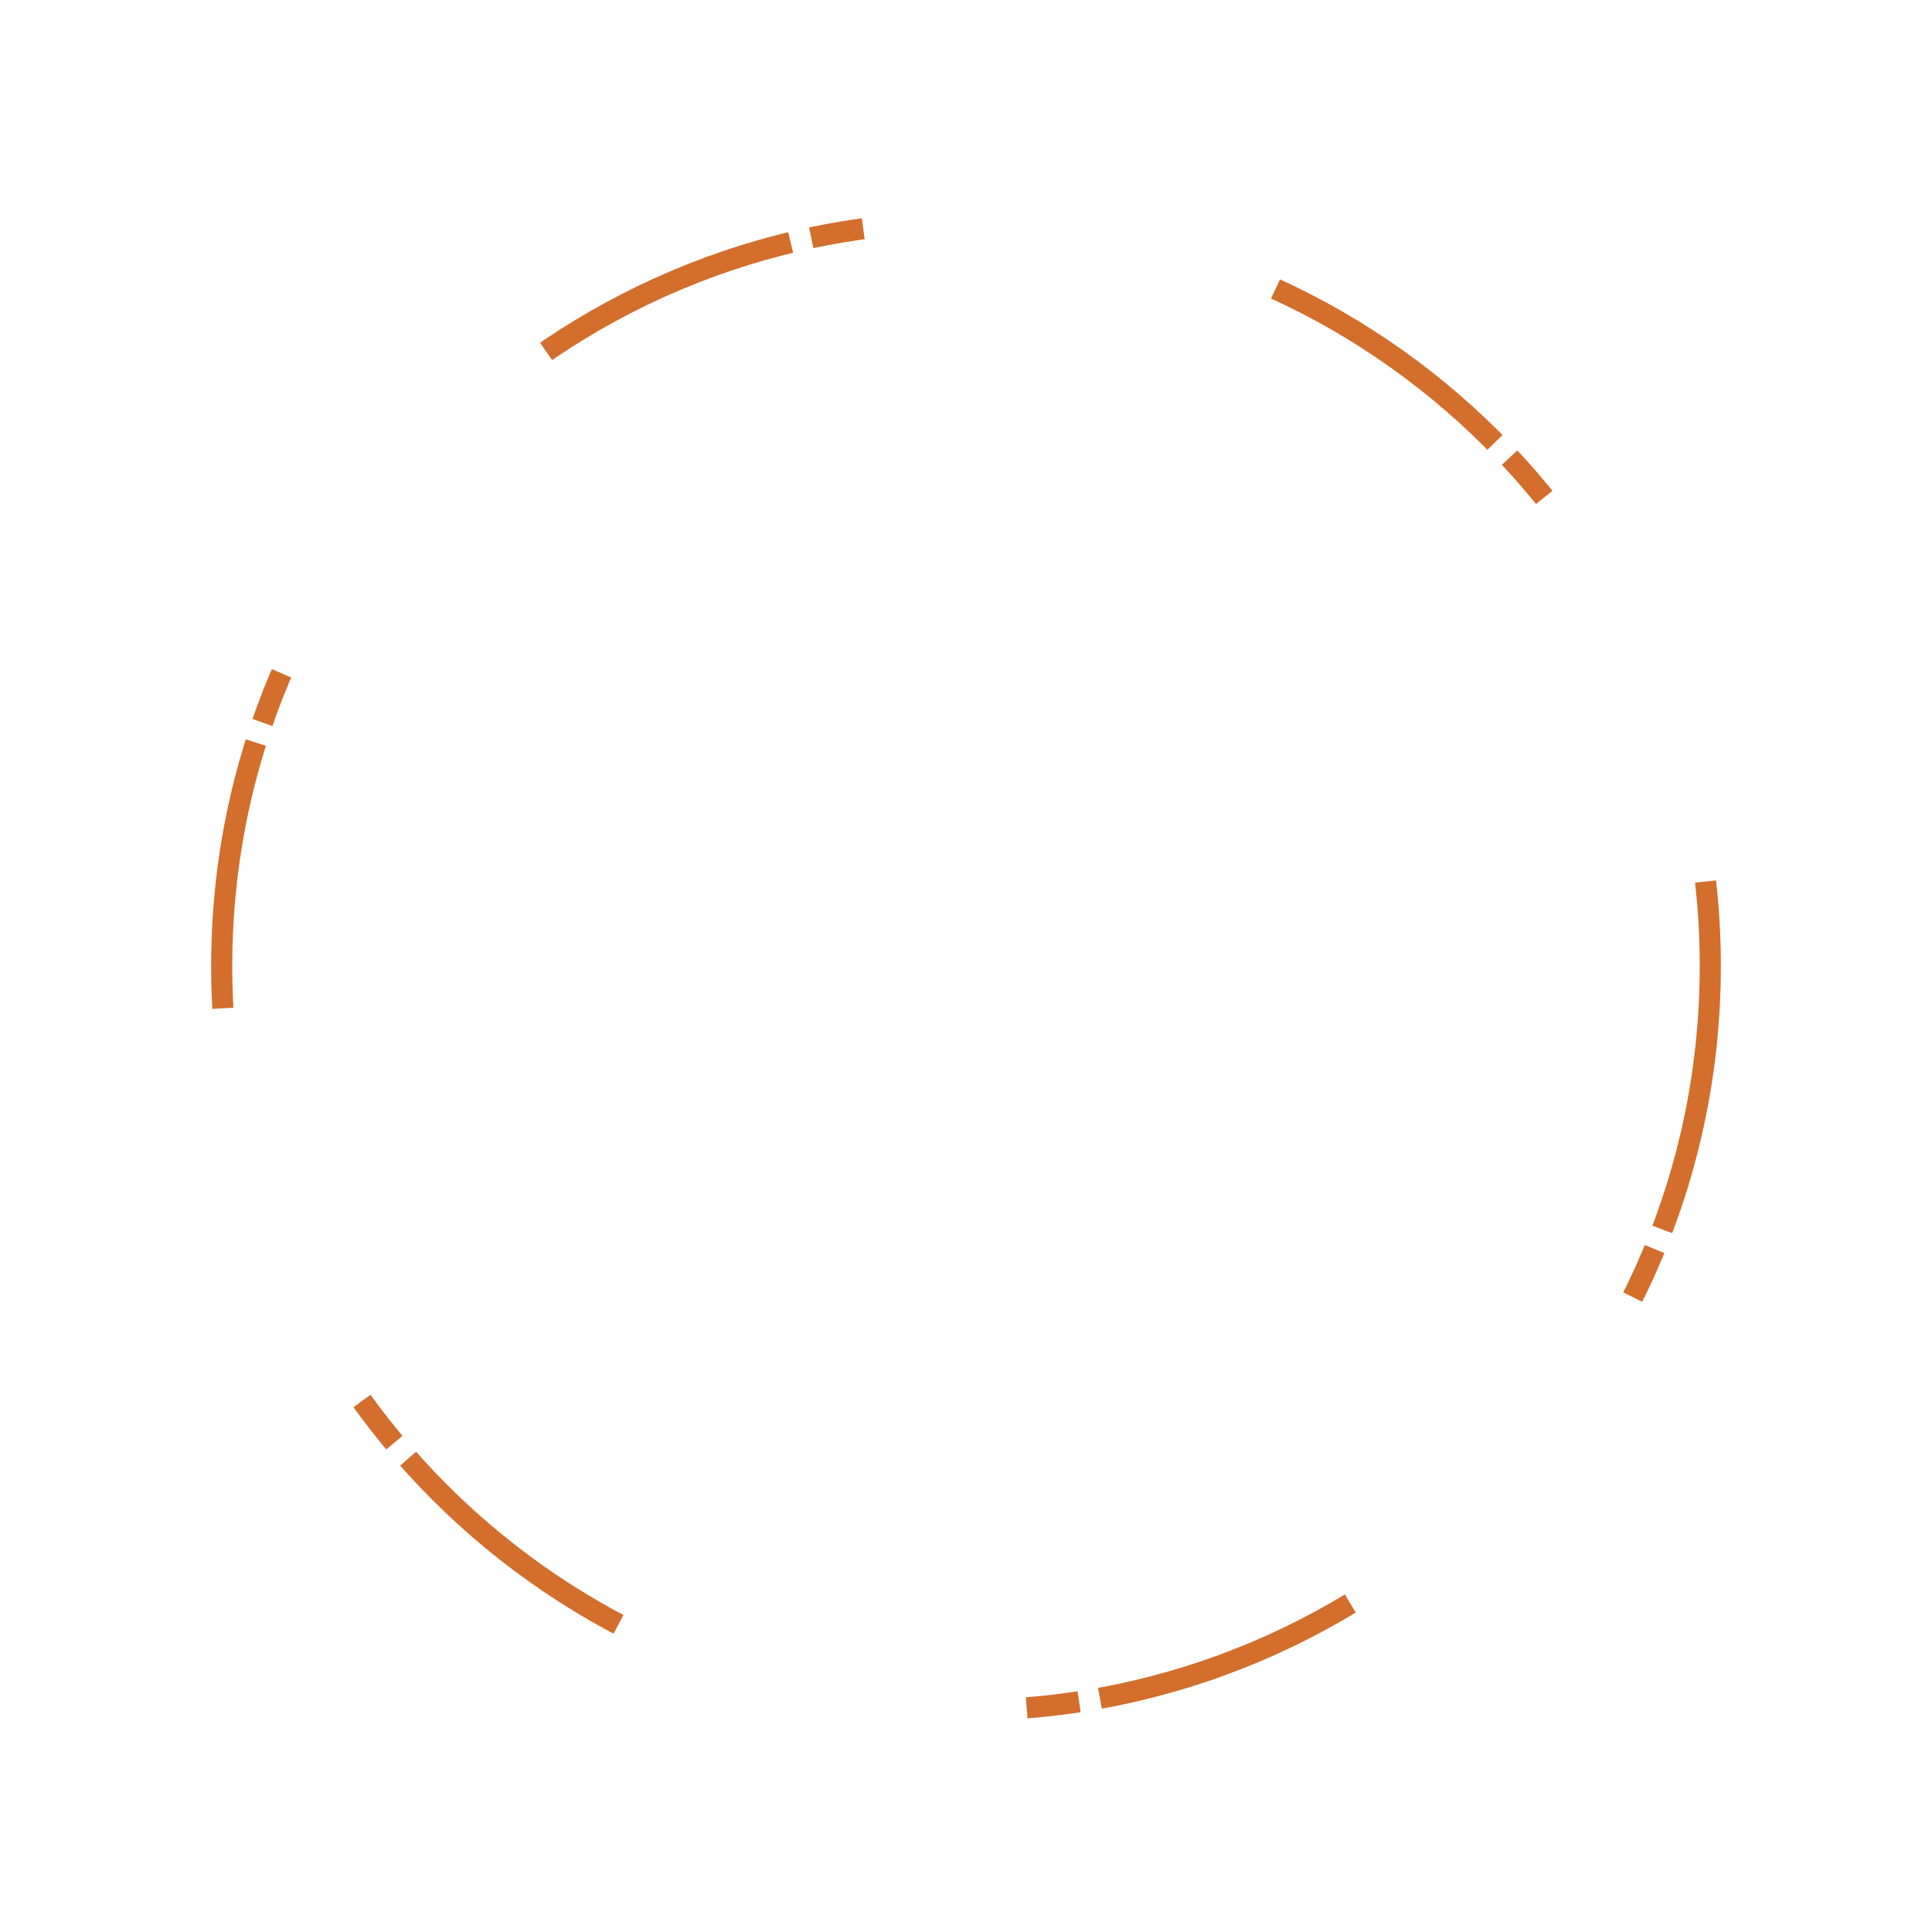
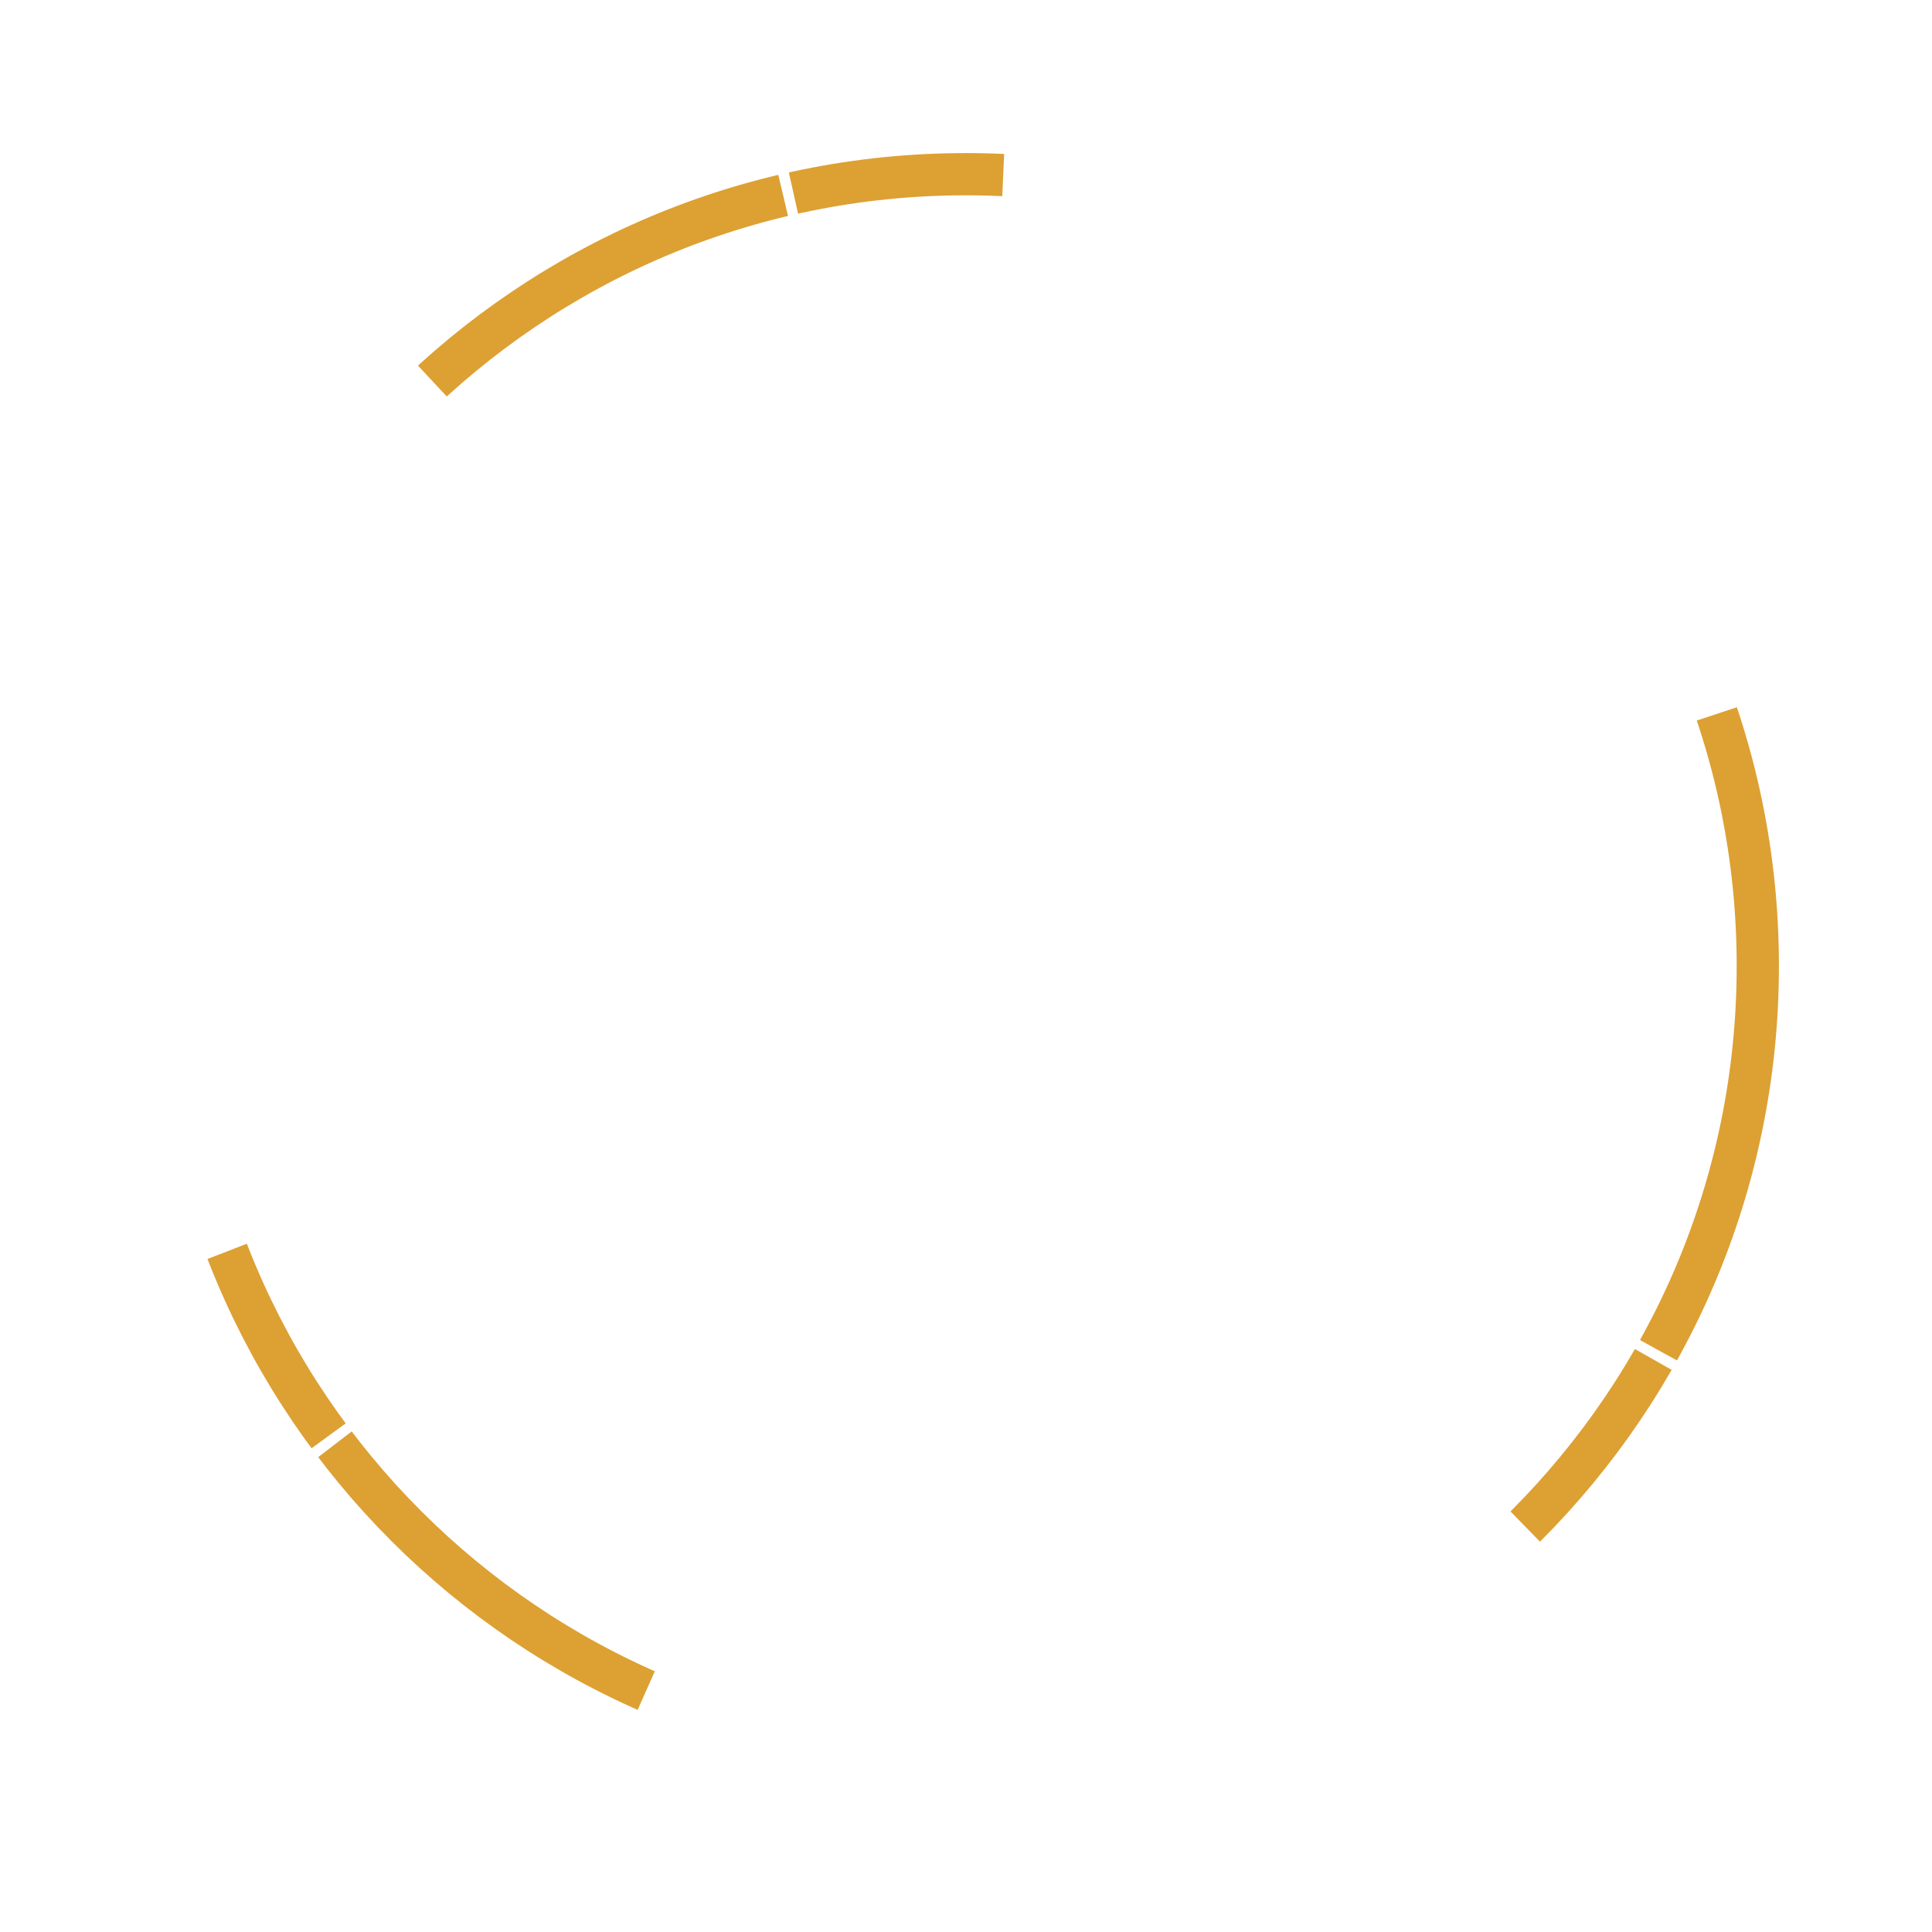
<svg xmlns="http://www.w3.org/2000/svg" width="366" height="366" viewBox="0 0 366 366">
-   <circle stroke="#D36E2D" stroke-width="4" cx="183" cy="183" r="141" fill="none" fill-rule="evenodd" stroke-dasharray="51,4,10,80" />
+   <circle stroke="#DDA032" stroke-width="8" cx="183" cy="183" r="150" fill="none" fill-rule="evenodd" stroke-dasharray="76,2,40,180" />
</svg>
